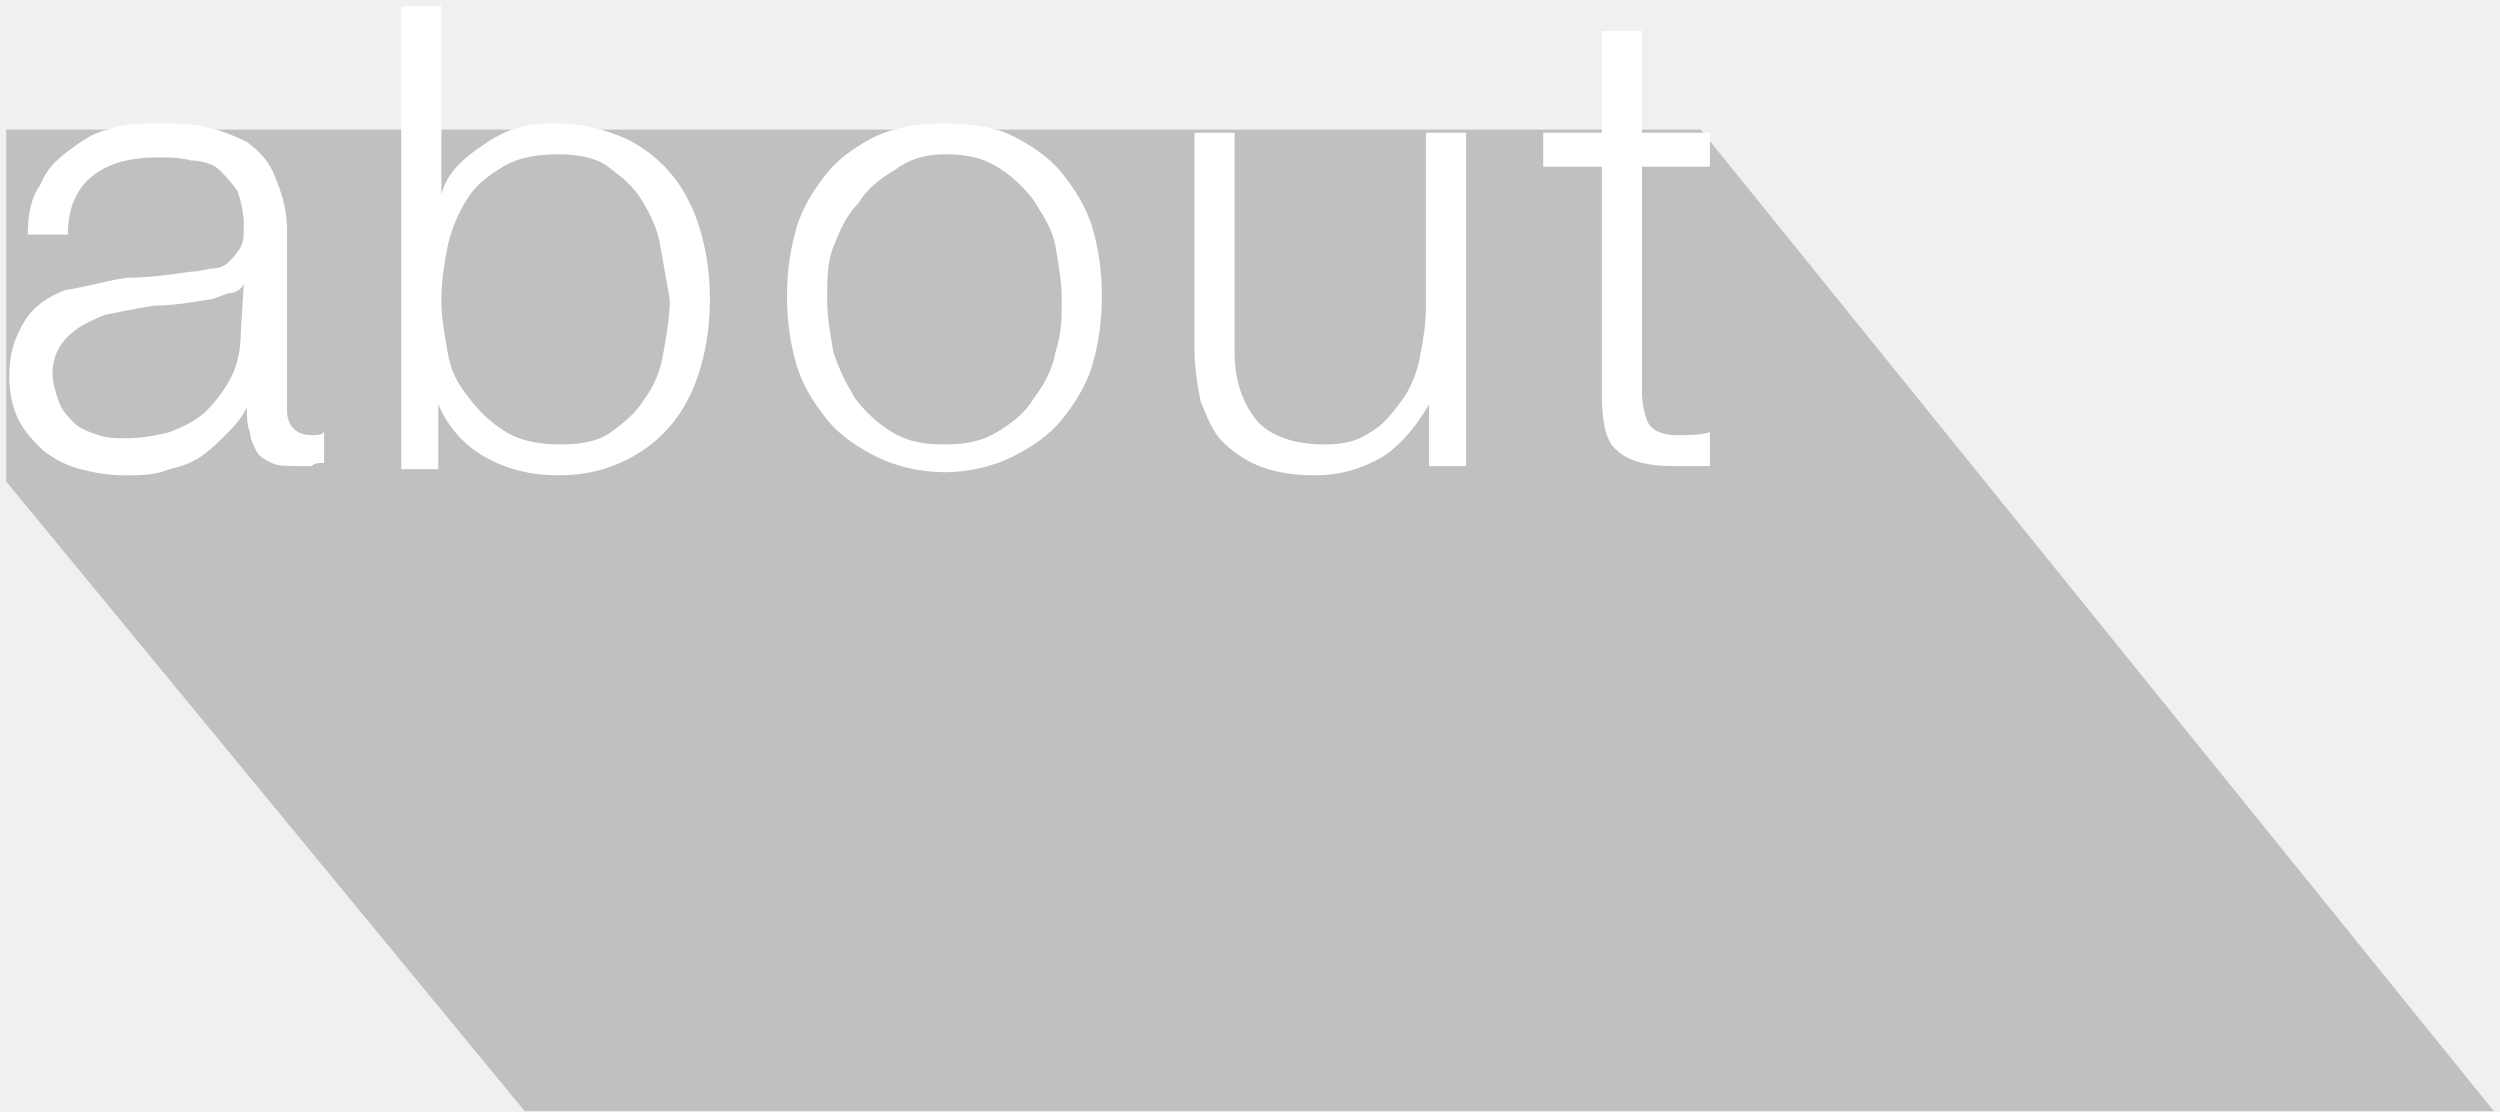
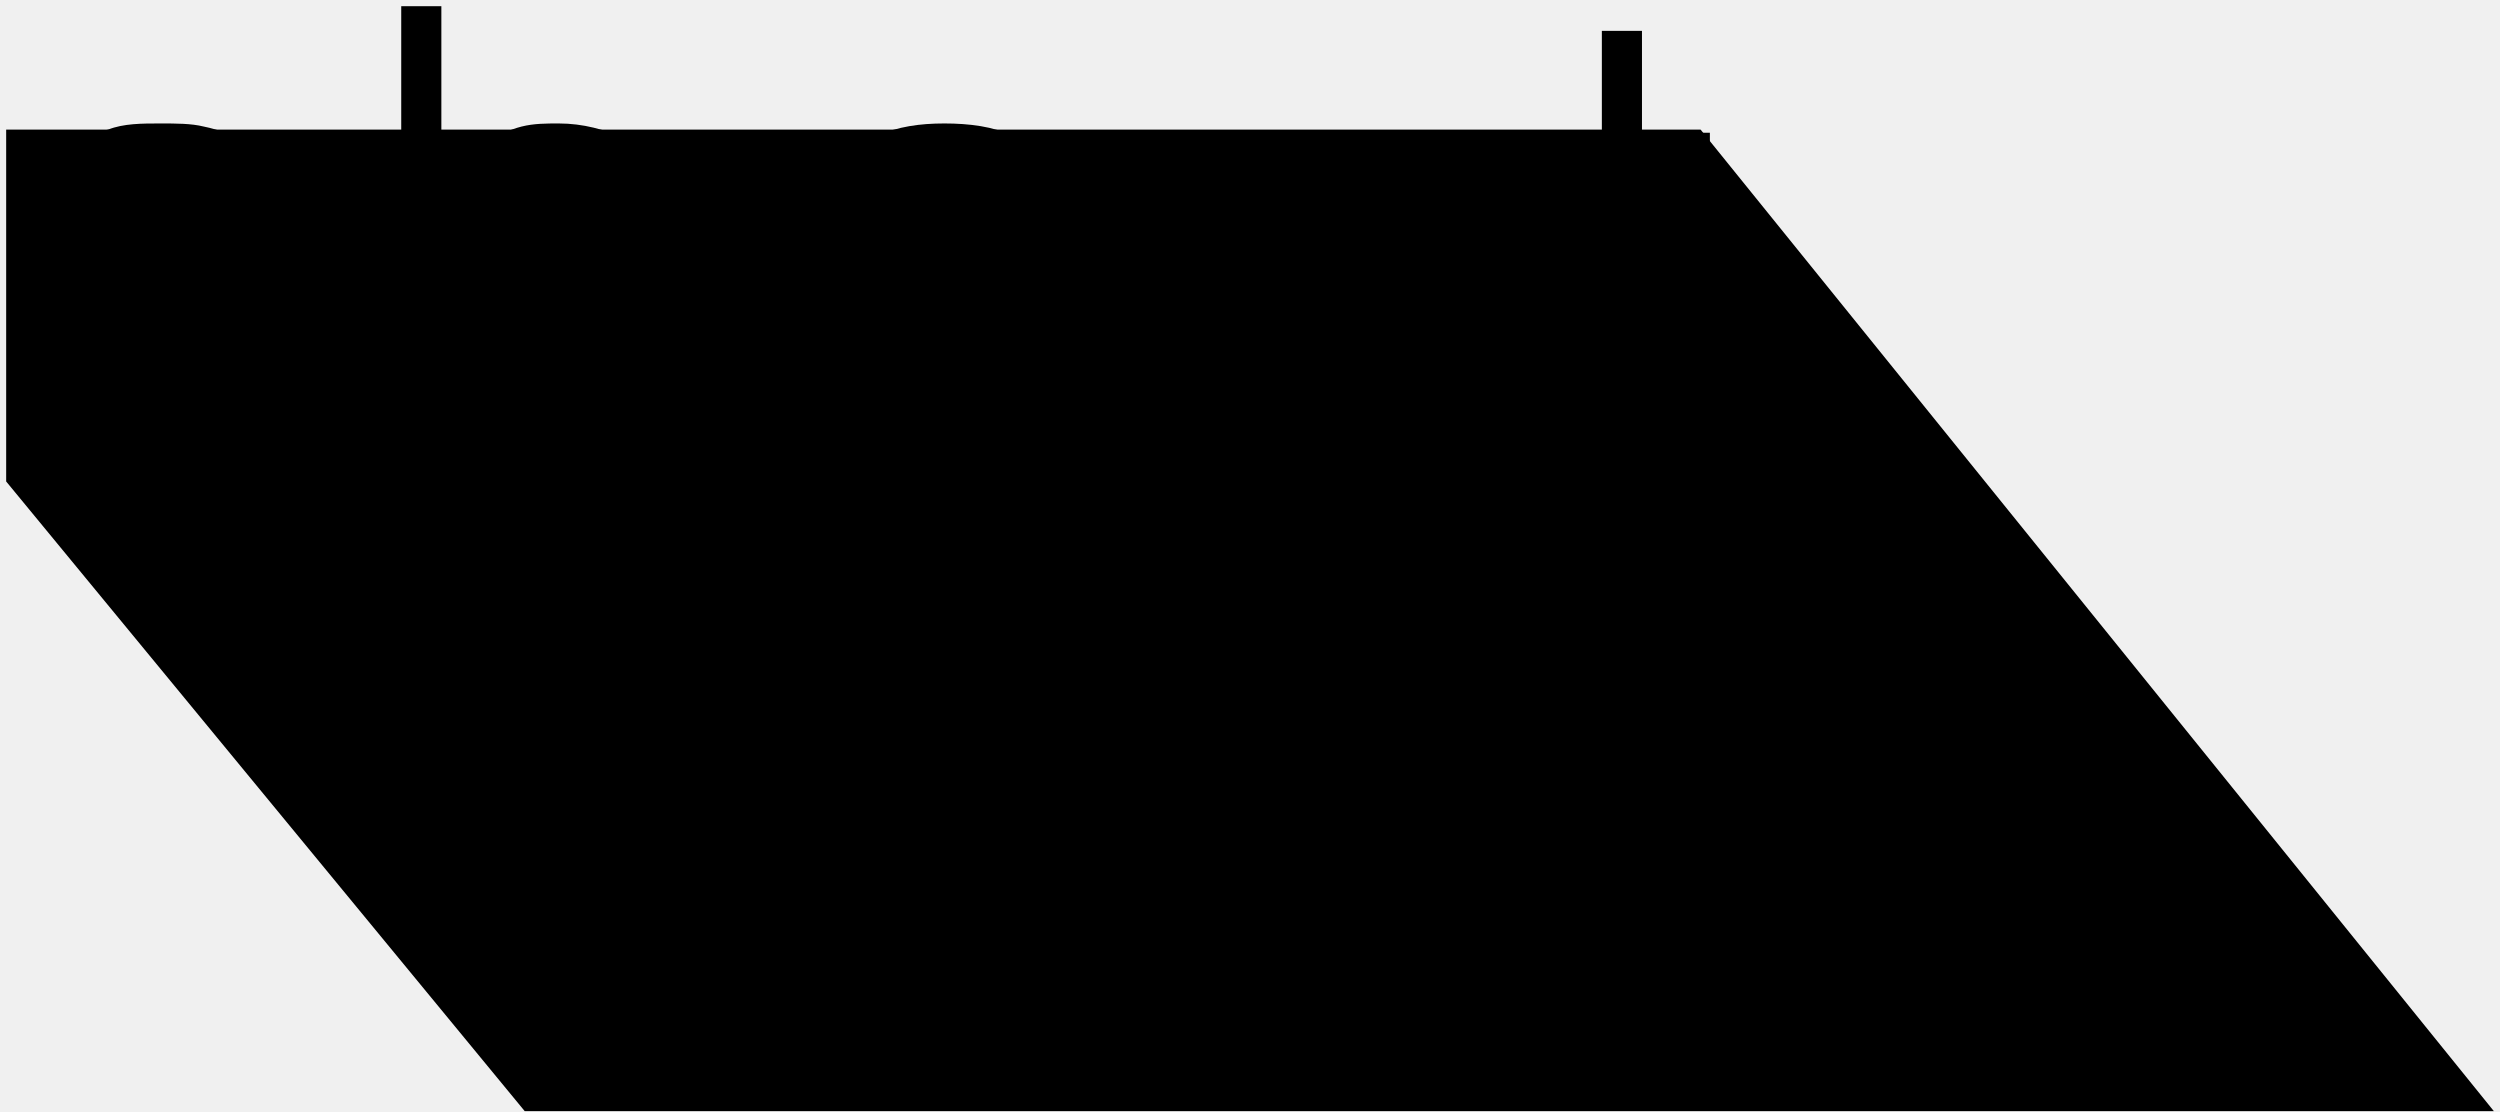
<svg xmlns="http://www.w3.org/2000/svg" version="1.1" id="Layer_1" x="0px" y="0px" width="81px" height="36px" viewBox="0 0 81 36" style="enable-background:new 0 0 81 36;" xml:space="preserve">
-   <style type="text/css">
- 
- 	.st0{opacity:0.2; color:#000000}
- 	.st1{fill:#FFFFFF;}
- 
- </style>
-   <polygon class="st0" points="17,36 0.2,15.6 0.2,4.2 55.1,4.2 80.8,36 " />
+   <polygon class="nav_letter_background" points="17,36 0.2,15.6 0.2,4.2 55.1,4.2 80.8,36 " />
  <g>
-     <path class="st1" d="M1.3,6c0.2-0.5,0.5-0.8,0.9-1.1S3,4.3,3.5,4.2C4,4,4.6,4,5.2,4c0.5,0,1,0,1.4,0.1C7.1,4.2,7.6,4.4,8,4.6   c0.4,0.3,0.7,0.6,0.9,1.1c0.2,0.5,0.4,1,0.4,1.8v5.8c0,0.5,0.3,0.8,0.8,0.8c0.2,0,0.3,0,0.4-0.1V15c-0.2,0-0.3,0-0.4,0.1   c-0.1,0-0.3,0-0.5,0c-0.3,0-0.6,0-0.8-0.1c-0.2-0.1-0.4-0.2-0.5-0.4c-0.1-0.2-0.2-0.4-0.2-0.6C8,13.8,8,13.5,8,13.2h0   c-0.2,0.4-0.5,0.7-0.7,0.9s-0.5,0.5-0.8,0.7c-0.3,0.2-0.6,0.3-1,0.4C5,15.4,4.6,15.4,4,15.4c-0.5,0-1-0.1-1.4-0.2   c-0.4-0.1-0.8-0.3-1.2-0.6c-0.3-0.3-0.6-0.6-0.8-1c-0.2-0.4-0.3-0.9-0.3-1.4c0-0.8,0.2-1.3,0.5-1.8s0.8-0.8,1.3-1   C2.8,9.3,3.4,9.1,4.1,9C4.8,9,5.5,8.9,6.2,8.8c0.3,0,0.5-0.1,0.7-0.1s0.4-0.1,0.5-0.2S7.7,8.2,7.8,8c0.1-0.2,0.1-0.4,0.1-0.7   c0-0.4-0.1-0.8-0.2-1.1C7.5,5.9,7.3,5.7,7.1,5.5S6.5,5.2,6.2,5.2C5.8,5.1,5.5,5.1,5.1,5.1C4.2,5.1,3.5,5.3,3,5.7s-0.8,1-0.8,1.9   H0.9C0.9,7,1,6.4,1.3,6z M7.9,9.2C7.8,9.4,7.6,9.5,7.4,9.5C7.1,9.6,6.9,9.7,6.8,9.7C6.2,9.8,5.6,9.9,5,9.9   c-0.6,0.1-1.1,0.2-1.6,0.3c-0.5,0.2-0.9,0.4-1.2,0.7c-0.3,0.3-0.5,0.7-0.5,1.2c0,0.3,0.1,0.6,0.2,0.9c0.1,0.3,0.3,0.5,0.5,0.7   c0.2,0.2,0.5,0.3,0.8,0.4s0.6,0.1,0.9,0.1c0.5,0,1-0.1,1.4-0.2c0.5-0.2,0.9-0.4,1.2-0.7s0.6-0.7,0.8-1.1c0.2-0.4,0.3-0.9,0.3-1.4   L7.9,9.2L7.9,9.2z" />
-     <path class="st1" d="M14.3,0.1v6.2h0c0.1-0.4,0.3-0.7,0.6-1c0.3-0.3,0.6-0.5,0.9-0.7c0.3-0.2,0.7-0.4,1.1-0.5C17.3,4,17.7,4,18.1,4   c0.8,0,1.5,0.2,2.2,0.5c0.6,0.3,1.1,0.7,1.5,1.2s0.7,1.1,0.9,1.8c0.2,0.7,0.3,1.4,0.3,2.2s-0.1,1.5-0.3,2.2   c-0.2,0.7-0.5,1.3-0.9,1.8s-0.9,0.9-1.5,1.2c-0.6,0.3-1.3,0.5-2.2,0.5c-0.9,0-1.7-0.2-2.4-0.6s-1.2-1-1.5-1.7h0v2.1h-1.2v-15H14.3z    M21.4,8c-0.1-0.6-0.3-1-0.6-1.5s-0.7-0.8-1.1-1.1s-1-0.4-1.6-0.4c-0.7,0-1.3,0.1-1.8,0.4c-0.5,0.3-0.9,0.6-1.2,1.1   C14.8,7,14.6,7.5,14.5,8s-0.2,1.1-0.2,1.7c0,0.6,0.1,1.1,0.2,1.7c0.1,0.6,0.3,1,0.7,1.5c0.3,0.4,0.7,0.8,1.2,1.1   c0.5,0.3,1.1,0.4,1.8,0.4c0.6,0,1.2-0.1,1.6-0.4s0.8-0.6,1.1-1.1c0.3-0.4,0.5-0.9,0.6-1.5c0.1-0.6,0.2-1.1,0.2-1.7   C21.6,9.1,21.5,8.6,21.4,8z" />
-     <path class="st1" d="M32.8,4.4c0.6,0.3,1.2,0.7,1.6,1.2c0.4,0.5,0.8,1.1,1,1.8c0.2,0.7,0.3,1.4,0.3,2.2c0,0.8-0.1,1.5-0.3,2.2   c-0.2,0.7-0.6,1.3-1,1.8c-0.4,0.5-1,0.9-1.6,1.2c-0.6,0.3-1.4,0.5-2.2,0.5s-1.6-0.2-2.2-0.5c-0.6-0.3-1.2-0.7-1.6-1.2   c-0.4-0.5-0.8-1.1-1-1.8c-0.2-0.7-0.3-1.4-0.3-2.2c0-0.8,0.1-1.5,0.3-2.2c0.2-0.7,0.6-1.3,1-1.8c0.4-0.5,1-0.9,1.6-1.2   C29.1,4.1,29.8,4,30.6,4S32.2,4.1,32.8,4.4z M29,5.5c-0.5,0.3-0.9,0.6-1.2,1.1C27.4,7,27.2,7.5,27,8s-0.2,1.1-0.2,1.7   c0,0.6,0.1,1.1,0.2,1.7c0.2,0.6,0.4,1,0.7,1.5c0.3,0.4,0.7,0.8,1.2,1.1s1,0.4,1.7,0.4s1.2-0.1,1.7-0.4c0.5-0.3,0.9-0.6,1.2-1.1   c0.3-0.4,0.6-0.9,0.7-1.5c0.2-0.6,0.2-1.1,0.2-1.7c0-0.6-0.1-1.1-0.2-1.7s-0.4-1-0.7-1.5c-0.3-0.4-0.7-0.8-1.2-1.1   c-0.5-0.3-1-0.4-1.7-0.4S29.4,5.2,29,5.5z" />
-     <path class="st1" d="M46.3,15.1v-2h0c-0.4,0.7-0.9,1.3-1.5,1.7c-0.7,0.4-1.4,0.6-2.2,0.6c-0.7,0-1.3-0.1-1.8-0.3   c-0.5-0.2-0.9-0.5-1.2-0.8s-0.5-0.8-0.7-1.3c-0.1-0.5-0.2-1.1-0.2-1.7v-7h1.3v7.1c0,1,0.3,1.7,0.7,2.2c0.4,0.5,1.2,0.8,2.2,0.8   c0.6,0,1.1-0.1,1.5-0.4c0.4-0.2,0.7-0.6,1-1c0.3-0.4,0.5-0.9,0.6-1.4s0.2-1.1,0.2-1.6V4.3h1.3v10.8H46.3z" />
-     <path class="st1" d="M55.4,4.3v1.1h-2.2v7.3c0,0.4,0.1,0.8,0.2,1c0.1,0.2,0.4,0.4,0.9,0.4c0.4,0,0.8,0,1.1-0.1v1.1   c-0.2,0-0.4,0-0.6,0c-0.2,0-0.4,0-0.6,0c-0.9,0-1.5-0.2-1.8-0.5c-0.4-0.3-0.5-1-0.5-1.9V5.4H50V4.3h1.9V1h1.3v3.3H55.4z" />
+     <path class="nav_letter" d="M1.3,6c0.2-0.5,0.5-0.8,0.9-1.1S3,4.3,3.5,4.2C4,4,4.6,4,5.2,4c0.5,0,1,0,1.4,0.1C7.1,4.2,7.6,4.4,8,4.6   c0.4,0.3,0.7,0.6,0.9,1.1c0.2,0.5,0.4,1,0.4,1.8v5.8c0,0.5,0.3,0.8,0.8,0.8c0.2,0,0.3,0,0.4-0.1V15c-0.2,0-0.3,0-0.4,0.1   c-0.1,0-0.3,0-0.5,0c-0.3,0-0.6,0-0.8-0.1c-0.2-0.1-0.4-0.2-0.5-0.4c-0.1-0.2-0.2-0.4-0.2-0.6C8,13.8,8,13.5,8,13.2h0   c-0.2,0.4-0.5,0.7-0.7,0.9s-0.5,0.5-0.8,0.7c-0.3,0.2-0.6,0.3-1,0.4C5,15.4,4.6,15.4,4,15.4c-0.5,0-1-0.1-1.4-0.2   c-0.4-0.1-0.8-0.3-1.2-0.6c-0.3-0.3-0.6-0.6-0.8-1c-0.2-0.4-0.3-0.9-0.3-1.4c0-0.8,0.2-1.3,0.5-1.8s0.8-0.8,1.3-1   C2.8,9.3,3.4,9.1,4.1,9C4.8,9,5.5,8.9,6.2,8.8c0.3,0,0.5-0.1,0.7-0.1s0.4-0.1,0.5-0.2S7.7,8.2,7.8,8c0.1-0.2,0.1-0.4,0.1-0.7   c0-0.4-0.1-0.8-0.2-1.1C7.5,5.9,7.3,5.7,7.1,5.5S6.5,5.2,6.2,5.2C5.8,5.1,5.5,5.1,5.1,5.1C4.2,5.1,3.5,5.3,3,5.7s-0.8,1-0.8,1.9   H0.9C0.9,7,1,6.4,1.3,6z M7.9,9.2C7.8,9.4,7.6,9.5,7.4,9.5C7.1,9.6,6.9,9.7,6.8,9.7C6.2,9.8,5.6,9.9,5,9.9   c-0.6,0.1-1.1,0.2-1.6,0.3c-0.5,0.2-0.9,0.4-1.2,0.7c-0.3,0.3-0.5,0.7-0.5,1.2c0,0.3,0.1,0.6,0.2,0.9c0.1,0.3,0.3,0.5,0.5,0.7   c0.2,0.2,0.5,0.3,0.8,0.4s0.6,0.1,0.9,0.1c0.5,0,1-0.1,1.4-0.2c0.5-0.2,0.9-0.4,1.2-0.7s0.6-0.7,0.8-1.1c0.2-0.4,0.3-0.9,0.3-1.4   L7.9,9.2L7.9,9.2z" />
+     <path class="nav_letter" d="M14.3,0.1v6.2h0c0.1-0.4,0.3-0.7,0.6-1c0.3-0.3,0.6-0.5,0.9-0.7c0.3-0.2,0.7-0.4,1.1-0.5C17.3,4,17.7,4,18.1,4   c0.8,0,1.5,0.2,2.2,0.5c0.6,0.3,1.1,0.7,1.5,1.2s0.7,1.1,0.9,1.8c0.2,0.7,0.3,1.4,0.3,2.2s-0.1,1.5-0.3,2.2   c-0.2,0.7-0.5,1.3-0.9,1.8s-0.9,0.9-1.5,1.2c-0.6,0.3-1.3,0.5-2.2,0.5c-0.9,0-1.7-0.2-2.4-0.6s-1.2-1-1.5-1.7h0v2.1h-1.2v-15H14.3z    M21.4,8c-0.1-0.6-0.3-1-0.6-1.5s-0.7-0.8-1.1-1.1s-1-0.4-1.6-0.4c-0.7,0-1.3,0.1-1.8,0.4c-0.5,0.3-0.9,0.6-1.2,1.1   C14.8,7,14.6,7.5,14.5,8s-0.2,1.1-0.2,1.7c0,0.6,0.1,1.1,0.2,1.7c0.1,0.6,0.3,1,0.7,1.5c0.3,0.4,0.7,0.8,1.2,1.1   c0.5,0.3,1.1,0.4,1.8,0.4c0.6,0,1.2-0.1,1.6-0.4s0.8-0.6,1.1-1.1c0.3-0.4,0.5-0.9,0.6-1.5c0.1-0.6,0.2-1.1,0.2-1.7   C21.6,9.1,21.5,8.6,21.4,8z" />
+     <path class="nav_letter" d="M32.8,4.4c0.6,0.3,1.2,0.7,1.6,1.2c0.4,0.5,0.8,1.1,1,1.8c0.2,0.7,0.3,1.4,0.3,2.2c0,0.8-0.1,1.5-0.3,2.2   c-0.2,0.7-0.6,1.3-1,1.8c-0.4,0.5-1,0.9-1.6,1.2c-0.6,0.3-1.4,0.5-2.2,0.5s-1.6-0.2-2.2-0.5c-0.6-0.3-1.2-0.7-1.6-1.2   c-0.4-0.5-0.8-1.1-1-1.8c-0.2-0.7-0.3-1.4-0.3-2.2c0-0.8,0.1-1.5,0.3-2.2c0.2-0.7,0.6-1.3,1-1.8c0.4-0.5,1-0.9,1.6-1.2   C29.1,4.1,29.8,4,30.6,4S32.2,4.1,32.8,4.4z M29,5.5c-0.5,0.3-0.9,0.6-1.2,1.1C27.4,7,27.2,7.5,27,8s-0.2,1.1-0.2,1.7   c0,0.6,0.1,1.1,0.2,1.7c0.2,0.6,0.4,1,0.7,1.5c0.3,0.4,0.7,0.8,1.2,1.1s1,0.4,1.7,0.4s1.2-0.1,1.7-0.4c0.5-0.3,0.9-0.6,1.2-1.1   c0.3-0.4,0.6-0.9,0.7-1.5c0.2-0.6,0.2-1.1,0.2-1.7c0-0.6-0.1-1.1-0.2-1.7s-0.4-1-0.7-1.5c-0.3-0.4-0.7-0.8-1.2-1.1   c-0.5-0.3-1-0.4-1.7-0.4S29.4,5.2,29,5.5z" />
+     <path class="nav_letter" d="M46.3,15.1v-2h0c-0.4,0.7-0.9,1.3-1.5,1.7c-0.7,0.4-1.4,0.6-2.2,0.6c-0.7,0-1.3-0.1-1.8-0.3   c-0.5-0.2-0.9-0.5-1.2-0.8s-0.5-0.8-0.7-1.3c-0.1-0.5-0.2-1.1-0.2-1.7v-7h1.3v7.1c0,1,0.3,1.7,0.7,2.2c0.4,0.5,1.2,0.8,2.2,0.8   c0.6,0,1.1-0.1,1.5-0.4c0.4-0.2,0.7-0.6,1-1c0.3-0.4,0.5-0.9,0.6-1.4s0.2-1.1,0.2-1.6V4.3h1.3v10.8H46.3z" />
+     <path class="nav_letter" d="M55.4,4.3v1.1h-2.2v7.3c0,0.4,0.1,0.8,0.2,1c0.1,0.2,0.4,0.4,0.9,0.4c0.4,0,0.8,0,1.1-0.1v1.1   c-0.2,0-0.4,0-0.6,0c-0.2,0-0.4,0-0.6,0c-0.9,0-1.5-0.2-1.8-0.5c-0.4-0.3-0.5-1-0.5-1.9V5.4H50V4.3h1.9V1h1.3v3.3H55.4z" />
  </g>
</svg>
